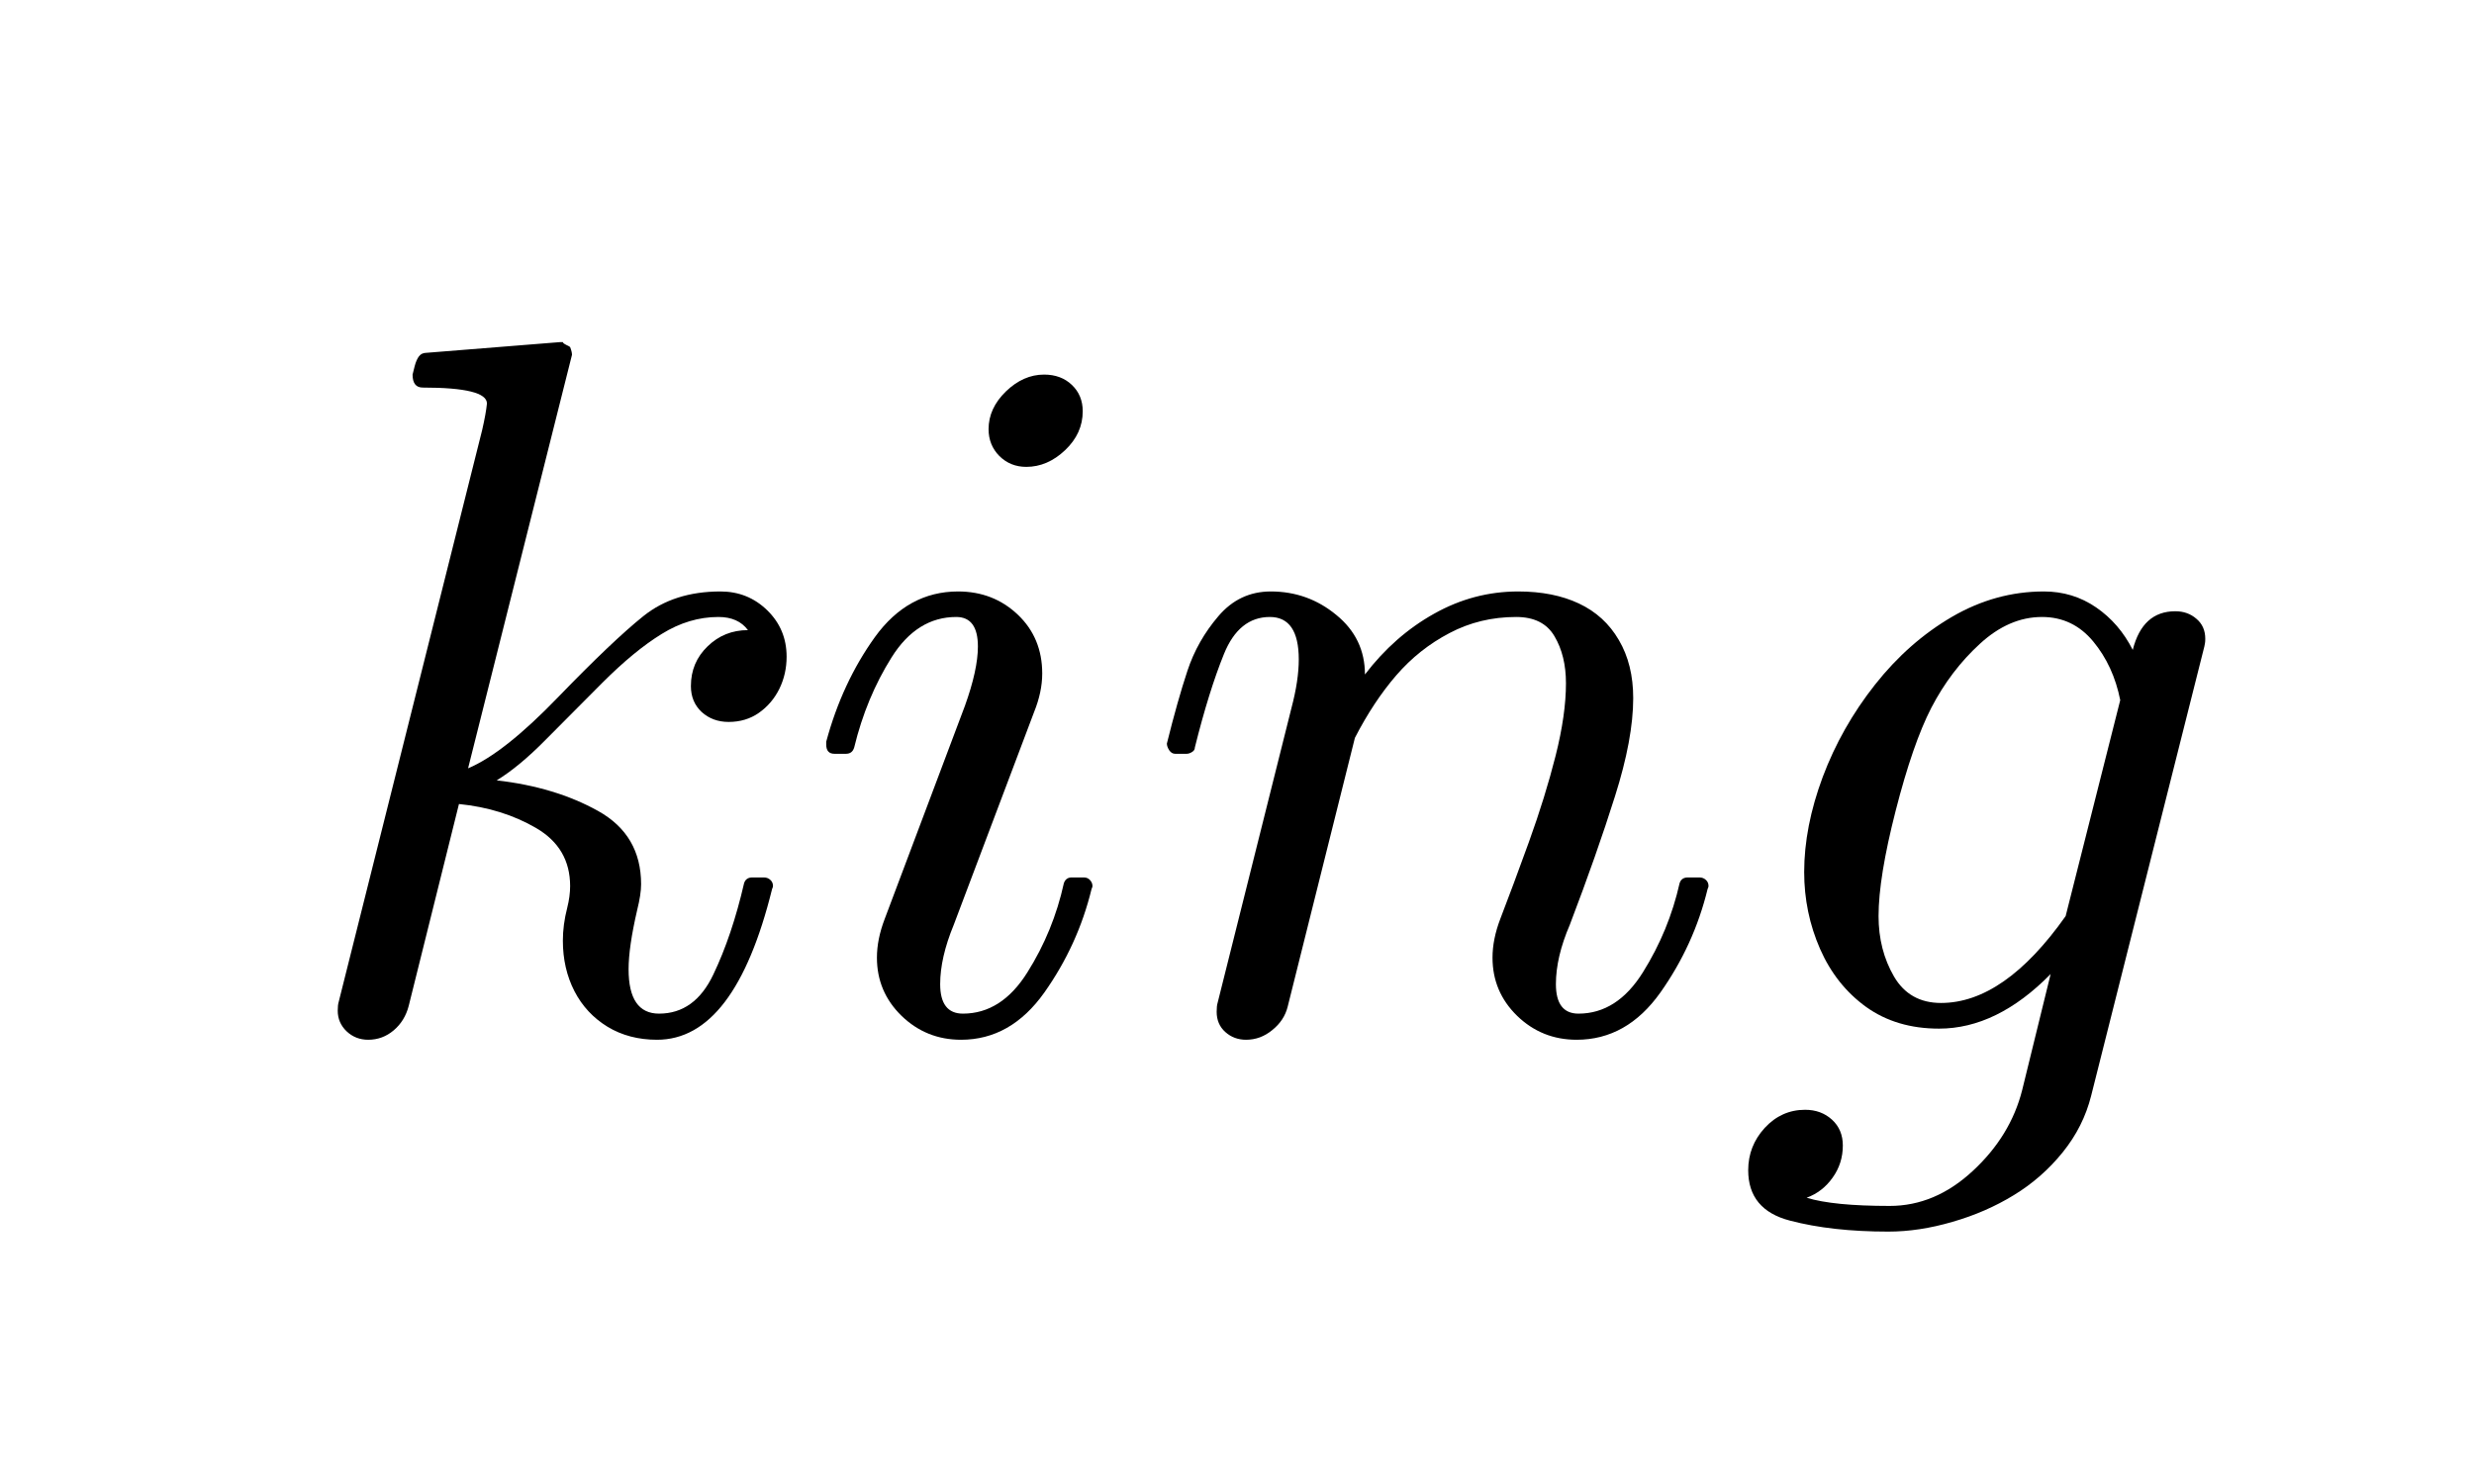
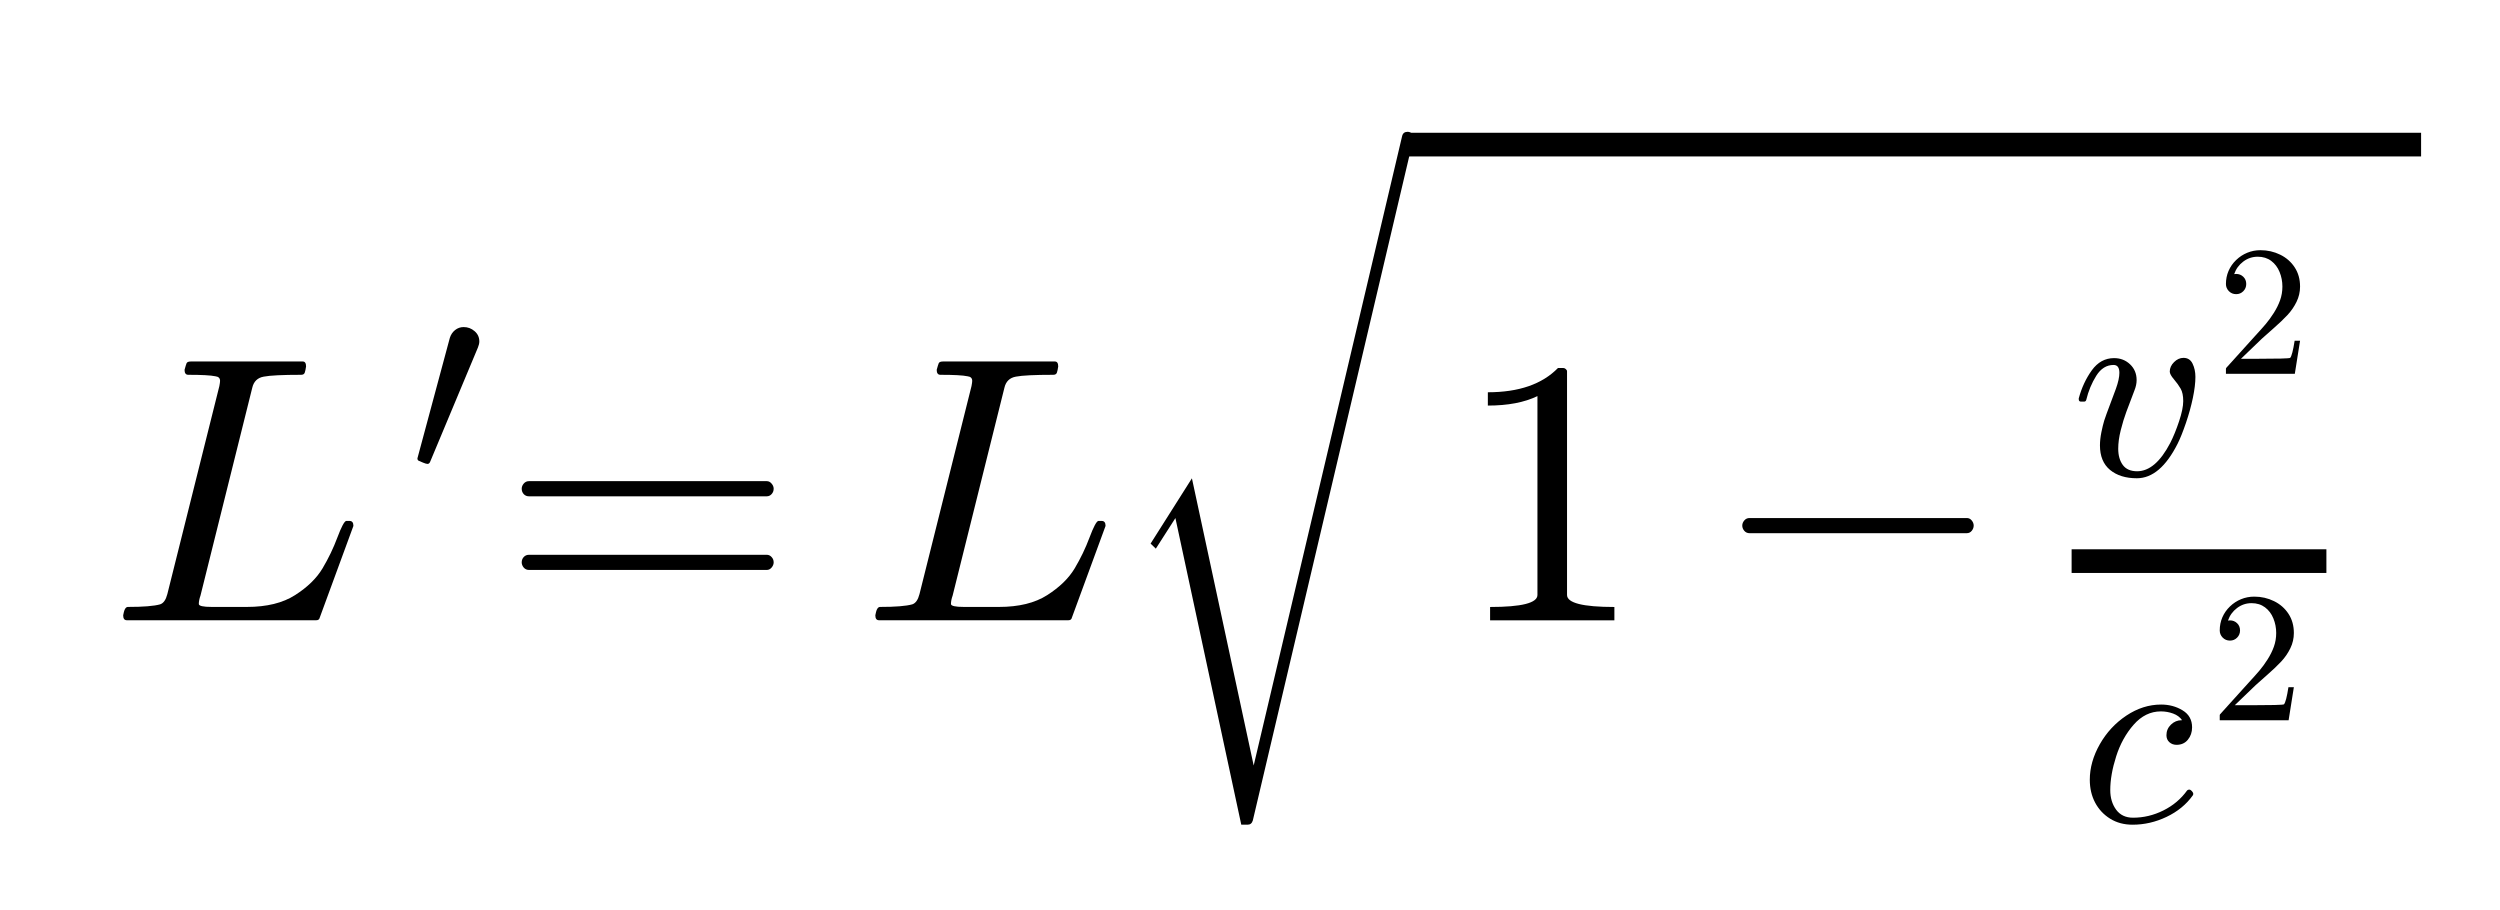
- <svg xmlns="http://www.w3.org/2000/svg" xmlns:xlink="http://www.w3.org/1999/xlink" height="15pt" version="1.1" viewBox="0 0 25 15" width="25pt">
+ <svg xmlns="http://www.w3.org/2000/svg" xmlns:xlink="http://www.w3.org/1999/xlink" height="24pt" version="1.1" viewBox="0 0 66 24" width="66pt">
  <defs>
    <style type="text/css">
*{stroke-linecap:butt;stroke-linejoin:round;stroke-miterlimit:100000;}
  </style>
  </defs>
  <g id="figure_1">
    <g id="patch_1">
-       <path d="M 0 15.438  L 25.26 15.438  L 25.26 0  L 0 0  L 0 15.438  z " style="fill:none;" />
+       <path d="M 0 24.66  L 66.86 24.66  L 66.86 -0  L 0 -0  L 0 24.66  z " style="fill:none;" />
    </g>
    <g id="text_1">
      <defs>
-         <path d="M 7.812 7.172  Q 7.812 9.031 8.594 11.078  L 16.703 32.625  Q 18.016 36.281 18.016 38.625  Q 18.016 41.609 15.828 41.609  Q 11.859 41.609 9.297 37.531  Q 6.734 33.453 5.516 28.422  Q 5.328 27.781 4.688 27.781  L 3.516 27.781  Q 2.688 27.781 2.688 28.719  L 2.688 29  Q 4.297 34.969 7.609 39.578  Q 10.938 44.188 16.016 44.188  Q 19.578 44.188 22.047 41.844  Q 24.516 39.5 24.516 35.891  Q 24.516 34.031 23.688 31.984  L 15.578 10.5  Q 14.203 7.172 14.203 4.5  Q 14.203 1.516 16.5 1.516  Q 20.406 1.516 23.016 5.688  Q 25.641 9.859 26.703 14.703  Q 26.906 15.281 27.484 15.281  L 28.719 15.281  Q 29.109 15.281 29.344 15.016  Q 29.594 14.75 29.594 14.406  Q 29.594 14.312 29.5 14.109  Q 28.125 8.453 24.734 3.656  Q 21.344 -1.125 16.312 -1.125  Q 12.797 -1.125 10.297 1.297  Q 7.812 3.719 7.812 7.172  M 19.094 60.594  Q 19.094 62.703 20.844 64.406  Q 22.609 66.109 24.703 66.109  Q 26.422 66.109 27.516 65.062  Q 28.609 64.016 28.609 62.406  Q 28.609 60.156 26.828 58.469  Q 25.047 56.781 22.906 56.781  Q 21.297 56.781 20.188 57.875  Q 19.094 58.984 19.094 60.594  " id="Cmmi10-69" />
-         <path d="M 5.328 1.812  Q 5.328 2.391 5.422 2.688  L 19.922 60.5  Q 20.312 62.203 20.406 63.188  Q 20.406 64.797 13.922 64.797  Q 12.891 64.797 12.891 66.109  Q 12.938 66.359 13.109 66.984  Q 13.281 67.625 13.547 67.969  Q 13.812 68.312 14.312 68.312  L 27.781 69.391  L 28.078 69.391  Q 28.078 69.281 28.422 69.109  Q 28.766 68.953 28.812 68.891  Q 29 68.406 29 68.109  L 18.5 26.312  Q 22.125 27.828 27.609 33.516  Q 33.109 39.203 36.203 41.688  Q 39.312 44.188 44 44.188  Q 46.781 44.188 48.734 42.281  Q 50.688 40.375 50.688 37.594  Q 50.688 35.844 49.953 34.344  Q 49.219 32.859 47.891 31.922  Q 46.578 31 44.828 31  Q 43.219 31 42.109 32  Q 41.016 33.016 41.016 34.625  Q 41.016 37.016 42.703 38.641  Q 44.391 40.281 46.781 40.281  Q 45.797 41.609 43.797 41.609  Q 40.828 41.609 38.062 39.891  Q 35.297 38.188 32.094 34.984  Q 28.906 31.781 26.266 29.125  Q 23.641 26.469 21.391 25.094  Q 27.297 24.422 31.641 22  Q 35.984 19.578 35.984 14.594  Q 35.984 13.578 35.594 12.016  Q 34.719 8.25 34.719 6  Q 34.719 1.516 37.797 1.516  Q 41.406 1.516 43.281 5.469  Q 45.172 9.422 46.391 14.703  Q 46.578 15.281 47.219 15.281  L 48.391 15.281  Q 48.781 15.281 49.047 15.031  Q 49.312 14.797 49.312 14.406  Q 49.312 14.312 49.219 14.109  Q 45.453 -1.125 37.594 -1.125  Q 34.766 -1.125 32.594 0.188  Q 30.422 1.516 29.25 3.781  Q 28.078 6.062 28.078 8.891  Q 28.078 10.5 28.516 12.203  Q 28.812 13.375 28.812 14.406  Q 28.812 18.266 25.391 20.266  Q 21.969 22.266 17.578 22.703  L 12.5 2.297  Q 12.109 0.781 10.984 -0.172  Q 9.859 -1.125 8.406 -1.125  Q 7.125 -1.125 6.219 -0.266  Q 5.328 0.594 5.328 1.812  " id="Cmmi10-6b" />
-         <path d="M 7.719 1.703  Q 7.719 2.297 7.812 2.594  L 15.281 32.422  Q 16.016 35.203 16.016 37.312  Q 16.016 41.609 13.094 41.609  Q 9.969 41.609 8.453 37.859  Q 6.938 34.125 5.516 28.422  Q 5.516 28.125 5.219 27.953  Q 4.938 27.781 4.688 27.781  L 3.516 27.781  Q 3.172 27.781 2.922 28.141  Q 2.688 28.516 2.688 28.812  Q 3.766 33.156 4.766 36.172  Q 5.766 39.203 7.891 41.688  Q 10.016 44.188 13.188 44.188  Q 16.938 44.188 19.812 41.812  Q 22.703 39.453 22.703 35.797  Q 25.688 39.703 29.688 41.938  Q 33.688 44.188 38.188 44.188  Q 41.75 44.188 44.328 42.969  Q 46.922 41.75 48.359 39.281  Q 49.812 36.812 49.812 33.406  Q 49.812 29.297 47.969 23.484  Q 46.141 17.672 43.406 10.5  Q 42 7.234 42 4.5  Q 42 1.516 44.281 1.516  Q 48.188 1.516 50.797 5.703  Q 53.422 9.906 54.5 14.703  Q 54.688 15.281 55.328 15.281  L 56.5 15.281  Q 56.891 15.281 57.156 15.031  Q 57.422 14.797 57.422 14.406  Q 57.422 14.312 57.328 14.109  Q 55.953 8.453 52.562 3.656  Q 49.172 -1.125 44.094 -1.125  Q 40.578 -1.125 38.078 1.297  Q 35.594 3.719 35.594 7.172  Q 35.594 9.031 36.375 11.078  Q 37.641 14.359 39.281 18.891  Q 40.922 23.438 41.969 27.578  Q 43.016 31.734 43.016 34.906  Q 43.016 37.703 41.859 39.656  Q 40.719 41.609 37.984 41.609  Q 34.328 41.609 31.25 39.984  Q 28.172 38.375 25.875 35.719  Q 23.578 33.062 21.688 29.391  L 14.891 2.203  Q 14.547 0.828 13.344 -0.141  Q 12.156 -1.125 10.688 -1.125  Q 9.469 -1.125 8.594 -0.344  Q 7.719 0.438 7.719 1.703  " id="Cmmi10-6e" />
-         <path d="M 1.422 -14.312  Q 1.422 -11.859 3.094 -10.031  Q 4.781 -8.203 7.172 -8.203  Q 8.797 -8.203 9.891 -9.203  Q 10.984 -10.203 10.984 -11.812  Q 10.984 -13.625 9.953 -15.062  Q 8.938 -16.5 7.328 -17.094  Q 10.016 -17.922 15.719 -17.922  Q 20.312 -17.922 24.125 -14.375  Q 27.938 -10.844 29.109 -6.203  L 31.984 5.516  Q 26.562 0 20.703 0  Q 16.406 0 13.344 2.188  Q 10.297 4.391 8.688 8.047  Q 7.078 11.719 7.078 15.828  Q 7.078 20.406 8.953 25.438  Q 10.844 30.469 14.234 34.766  Q 17.625 39.062 22.016 41.625  Q 26.422 44.188 31.297 44.188  Q 34.234 44.188 36.578 42.578  Q 38.922 40.969 40.281 38.281  Q 41.266 42.188 44.578 42.188  Q 45.844 42.188 46.719 41.422  Q 47.609 40.672 47.609 39.406  Q 47.609 39.109 47.578 38.953  Q 47.562 38.812 47.516 38.625  L 36.078 -6.781  Q 35.297 -9.906 33.203 -12.5  Q 31.109 -15.094 28.266 -16.828  Q 25.438 -18.562 22.062 -19.531  Q 18.703 -20.516 15.578 -20.516  Q 9.859 -20.516 5.641 -19.406  Q 1.422 -18.312 1.422 -14.312  M 20.906 2.594  Q 27.297 2.594 33.5 11.375  L 39.016 33.203  Q 38.328 36.672 36.281 39.141  Q 34.234 41.609 31.109 41.609  Q 27.781 41.609 24.828 38.891  Q 21.875 36.188 19.922 32.422  Q 18.062 28.812 16.328 22.047  Q 14.594 15.281 14.594 11.375  Q 14.594 7.953 16.156 5.266  Q 17.719 2.594 20.906 2.594  " id="Cmmi10-67" />
+         <path d="M 4.984 0  L 4.984 2.688  Q 4.984 2.938 5.172 3.219  L 20.703 20.406  Q 24.219 24.219 26.406 26.797  Q 28.609 29.391 30.75 32.766  Q 32.906 36.141 34.156 39.625  Q 35.406 43.109 35.406 47.016  Q 35.406 51.125 33.891 54.859  Q 32.375 58.594 29.375 60.844  Q 26.375 63.094 22.125 63.094  Q 17.781 63.094 14.312 60.469  Q 10.844 57.859 9.422 53.719  Q 9.812 53.812 10.5 53.812  Q 12.75 53.812 14.328 52.297  Q 15.922 50.781 15.922 48.391  Q 15.922 46.094 14.328 44.5  Q 12.75 42.922 10.5 42.922  Q 8.156 42.922 6.562 44.547  Q 4.984 46.188 4.984 48.391  Q 4.984 52.156 6.391 55.438  Q 7.812 58.734 10.469 61.297  Q 13.141 63.875 16.484 65.234  Q 19.828 66.609 23.578 66.609  Q 29.297 66.609 34.219 64.188  Q 39.156 61.766 42.031 57.344  Q 44.922 52.938 44.922 47.016  Q 44.922 42.672 43.016 38.766  Q 41.109 34.859 38.125 31.656  Q 35.156 28.469 30.516 24.406  Q 25.875 20.359 24.422 19  L 13.094 8.109  L 22.703 8.109  Q 29.781 8.109 34.547 8.219  Q 39.312 8.344 39.594 8.594  Q 40.766 9.859 42 17.828  L 44.922 17.828  L 42.094 0  z " id="Cmr10-32" />
+         <path d="M 9.281 0  L 9.281 3.516  Q 21.781 3.516 21.781 6.688  L 21.781 59.188  Q 16.609 56.688 8.688 56.688  L 8.688 60.203  Q 20.953 60.203 27.203 66.609  L 28.609 66.609  Q 28.953 66.609 29.266 66.328  Q 29.594 66.062 29.594 65.719  L 29.594 6.688  Q 29.594 3.516 42.094 3.516  L 42.094 0  z " id="Cmr10-31" />
+         <path d="M 10.203 23  Q 9.375 23 8.828 23.625  Q 8.297 24.266 8.297 25  Q 8.297 25.734 8.828 26.359  Q 9.375 27 10.203 27  L 67.578 27  Q 68.359 27 68.875 26.359  Q 69.391 25.734 69.391 25  Q 69.391 24.266 68.875 23.625  Q 68.359 23 67.578 23  z " id="Cmsy10-a1" />
+         <path d="M 4.688 0  Q 3.719 0 3.719 1.312  Q 3.766 1.562 3.906 2.172  Q 4.047 2.781 4.312 3.141  Q 4.594 3.516 4.984 3.516  Q 11.078 3.516 13.484 4.203  Q 14.797 4.641 15.375 6.891  L 29.109 61.812  Q 29.297 62.797 29.297 63.188  Q 29.297 64.266 28.078 64.406  Q 26.219 64.797 20.906 64.797  Q 19.922 64.797 19.922 66.109  Q 20.266 67.391 20.453 67.844  Q 20.656 68.312 21.578 68.312  L 51.125 68.312  Q 52 68.312 52 67  Q 51.859 65.969 51.656 65.375  Q 51.469 64.797 50.688 64.797  Q 43.312 64.797 40.828 64.312  Q 38.375 63.875 37.797 61.375  L 24.125 6.5  Q 23.688 5.281 23.688 4.297  Q 23.688 3.516 27.094 3.516  L 36.375 3.516  Q 44.234 3.516 49.109 6.641  Q 54 9.766 56.344 13.688  Q 58.688 17.625 60.266 21.844  Q 61.859 26.078 62.594 26.219  L 63.484 26.219  Q 64.5 26.219 64.5 24.906  L 55.609 0.688  Q 55.469 0 54.688 0  z " id="Cmmi10-4c" />
+         <path d="M 3.516 5.422  Q 2.875 5.609 2.875 6.391  L 15.094 51.812  Q 15.672 53.656 17.078 54.781  Q 18.5 55.906 20.312 55.906  Q 22.656 55.906 24.438 54.359  Q 26.219 52.828 26.219 50.484  Q 26.219 49.469 25.688 48.188  L 7.625 4.984  Q 7.281 4.297 6.688 4.297  Q 6.156 4.297 5 4.781  Q 3.859 5.281 3.516 5.422  " id="Cmsy10-30" />
+         <path d="M 11.719 11.922  Q 11.719 7.562 13.938 4.531  Q 16.156 1.516 20.312 1.516  Q 26.266 1.516 31.75 4.25  Q 37.25 6.984 40.719 11.812  Q 41.016 12.109 41.5 12.109  Q 42 12.109 42.5 11.547  Q 43.016 10.984 43.016 10.5  Q 43.016 10.109 42.828 9.906  Q 39.156 4.781 32.953 1.828  Q 26.766 -1.125 20.125 -1.125  Q 15.328 -1.125 11.672 1.141  Q 8.016 3.422 6 7.219  Q 4 11.031 4 15.828  Q 4 22.562 7.766 29.203  Q 11.531 35.844 17.781 40.016  Q 24.031 44.188 30.906 44.188  Q 35.406 44.188 38.984 42.016  Q 42.578 39.844 42.578 35.594  Q 42.578 32.859 40.984 30.922  Q 39.406 29 36.719 29  Q 35.109 29 34 30  Q 32.906 31 32.906 32.625  Q 32.906 34.969 34.609 36.625  Q 36.328 38.281 38.625 38.281  L 38.812 38.281  Q 37.641 39.984 35.422 40.797  Q 33.203 41.609 30.812 41.609  Q 24.953 41.609 20.547 36.594  Q 16.156 31.594 13.938 24.625  Q 11.719 17.672 11.719 11.922  " id="Cmmi10-63" />
+         <path d="M 42.391 -235.984  L 19.578 -129.781  L 12.797 -140.375  L 10.984 -138.625  L 25.297 -116.016  L 46.688 -215.484  L 98.094 2.484  Q 98.438 4 100 4  Q 100.828 4 101.406 3.406  Q 102 2.828 102 2  L 102 1.609  L 46.391 -234.516  Q 45.953 -235.984 44.578 -235.984  z " id="Cmex10-72" />
+         <path d="M 10.688 11.281  Q 10.688 13.531 11.219 16.203  Q 11.766 18.891 12.297 20.625  Q 12.844 22.359 14.75 27.391  Q 16.656 32.422 16.703 32.625  Q 18.016 36.281 18.016 38.625  Q 18.016 41.609 15.828 41.609  Q 11.859 41.609 9.297 37.531  Q 6.734 33.453 5.516 28.422  Q 5.328 27.781 4.688 27.781  L 3.516 27.781  Q 2.688 27.781 2.688 28.719  L 2.688 29  Q 4.297 34.969 7.609 39.578  Q 10.938 44.188 16.016 44.188  Q 19.578 44.188 22.047 41.844  Q 24.516 39.5 24.516 35.891  Q 24.516 34.031 23.688 31.984  Q 21.734 26.906 20.609 23.844  Q 19.484 20.797 18.531 17.016  Q 17.578 13.234 17.578 10.016  Q 17.578 6.25 19.312 3.875  Q 21.047 1.516 24.703 1.516  Q 31.641 1.516 37.203 12.203  Q 38.969 15.672 40.531 20.359  Q 42.094 25.047 42.094 27.984  Q 42.094 31 41.109 32.688  Q 40.141 34.375 38.578 36.203  Q 37.016 38.031 37.016 39.109  Q 37.016 41.062 38.625 42.672  Q 40.234 44.281 42.188 44.281  Q 44.578 44.281 45.625 42.078  Q 46.688 39.891 46.688 37.109  Q 46.688 33.797 45.734 29.203  Q 44.781 24.609 43.094 19.672  Q 41.406 14.75 39.984 11.922  Q 33.406 -1.125 24.609 -1.125  Q 18.312 -1.125 14.5 2.016  Q 10.688 5.172 10.688 11.281  " id="Cmmi10-76" />
+         <path d="M 7.516 13.281  Q 6.688 13.281 6.141 13.906  Q 5.609 14.547 5.609 15.281  Q 5.609 16.109 6.141 16.688  Q 6.688 17.281 7.516 17.281  L 70.312 17.281  Q 71.047 17.281 71.578 16.688  Q 72.125 16.109 72.125 15.281  Q 72.125 14.547 71.578 13.906  Q 71.047 13.281 70.312 13.281  z M 7.516 32.719  Q 6.688 32.719 6.141 33.297  Q 5.609 33.891 5.609 34.719  Q 5.609 35.453 6.141 36.078  Q 6.688 36.719 7.516 36.719  L 70.312 36.719  Q 71.047 36.719 71.578 36.078  Q 72.125 35.453 72.125 34.719  Q 72.125 33.891 71.578 33.297  Q 71.047 32.719 70.312 32.719  z " id="Cmr10-3d" />
      </defs>
-       <g transform="translate(2.88 10.45813)scale(0.1 -0.1)">
-         <use transform="translate(0.0 0.609375)" xlink:href="#Cmmi10-6b" />
-         <use transform="translate(52.00195 0.609375)" xlink:href="#Cmmi10-69" />
-         <use transform="translate(86.42578 0.609375)" xlink:href="#Cmmi10-6e" />
-         <use transform="translate(146.4355 0.609375)" xlink:href="#Cmmi10-67" />
+       <g transform="translate(2.88 16.38)scale(0.1 -0.1)">
+         <use transform="translate(0.0 0.0546875)" xlink:href="#Cmmi10-4c" />
+         <use transform="translate(79.38711 38.31875)scale(0.7)" xlink:href="#Cmsy10-30" />
+         <use transform="translate(103.323 0.0546875)" xlink:href="#Cmr10-3d" />
+         <use transform="translate(198.5672 0.0546875)" xlink:href="#Cmmi10-4c" />
+         <use transform="translate(266.5848 125.9531)scale(0.7622241)" xlink:href="#Cmex10-72" />
+         <use transform="translate(355.3035 0.0390625)" xlink:href="#Cmr10-31" />
+         <use transform="translate(422.8621 0.0390625)" xlink:href="#Cmsy10-a1" />
+         <use transform="translate(518.1063 38.32656)scale(0.7)" xlink:href="#Cmmi10-76" />
+         <use transform="translate(556.4044 65.11141)scale(0.49)" xlink:href="#Cmr10-32" />
+         <use transform="translate(520.1063 -53.13437)scale(0.7)" xlink:href="#Cmmi10-63" />
+         <use transform="translate(554.7676 -26.34953)scale(0.49)" xlink:href="#Cmr10-32" />
+         <path d="M 342.804 122.5  L 342.804 128.75  L 610.369 128.75  L 610.369 122.5  L 342.804 122.5  z " />
+         <path d="M 518.106 12.539  L 518.106 18.789  L 585.369 18.789  L 585.369 12.539  L 518.106 12.539  z " />
      </g>
    </g>
  </g>
</svg>
